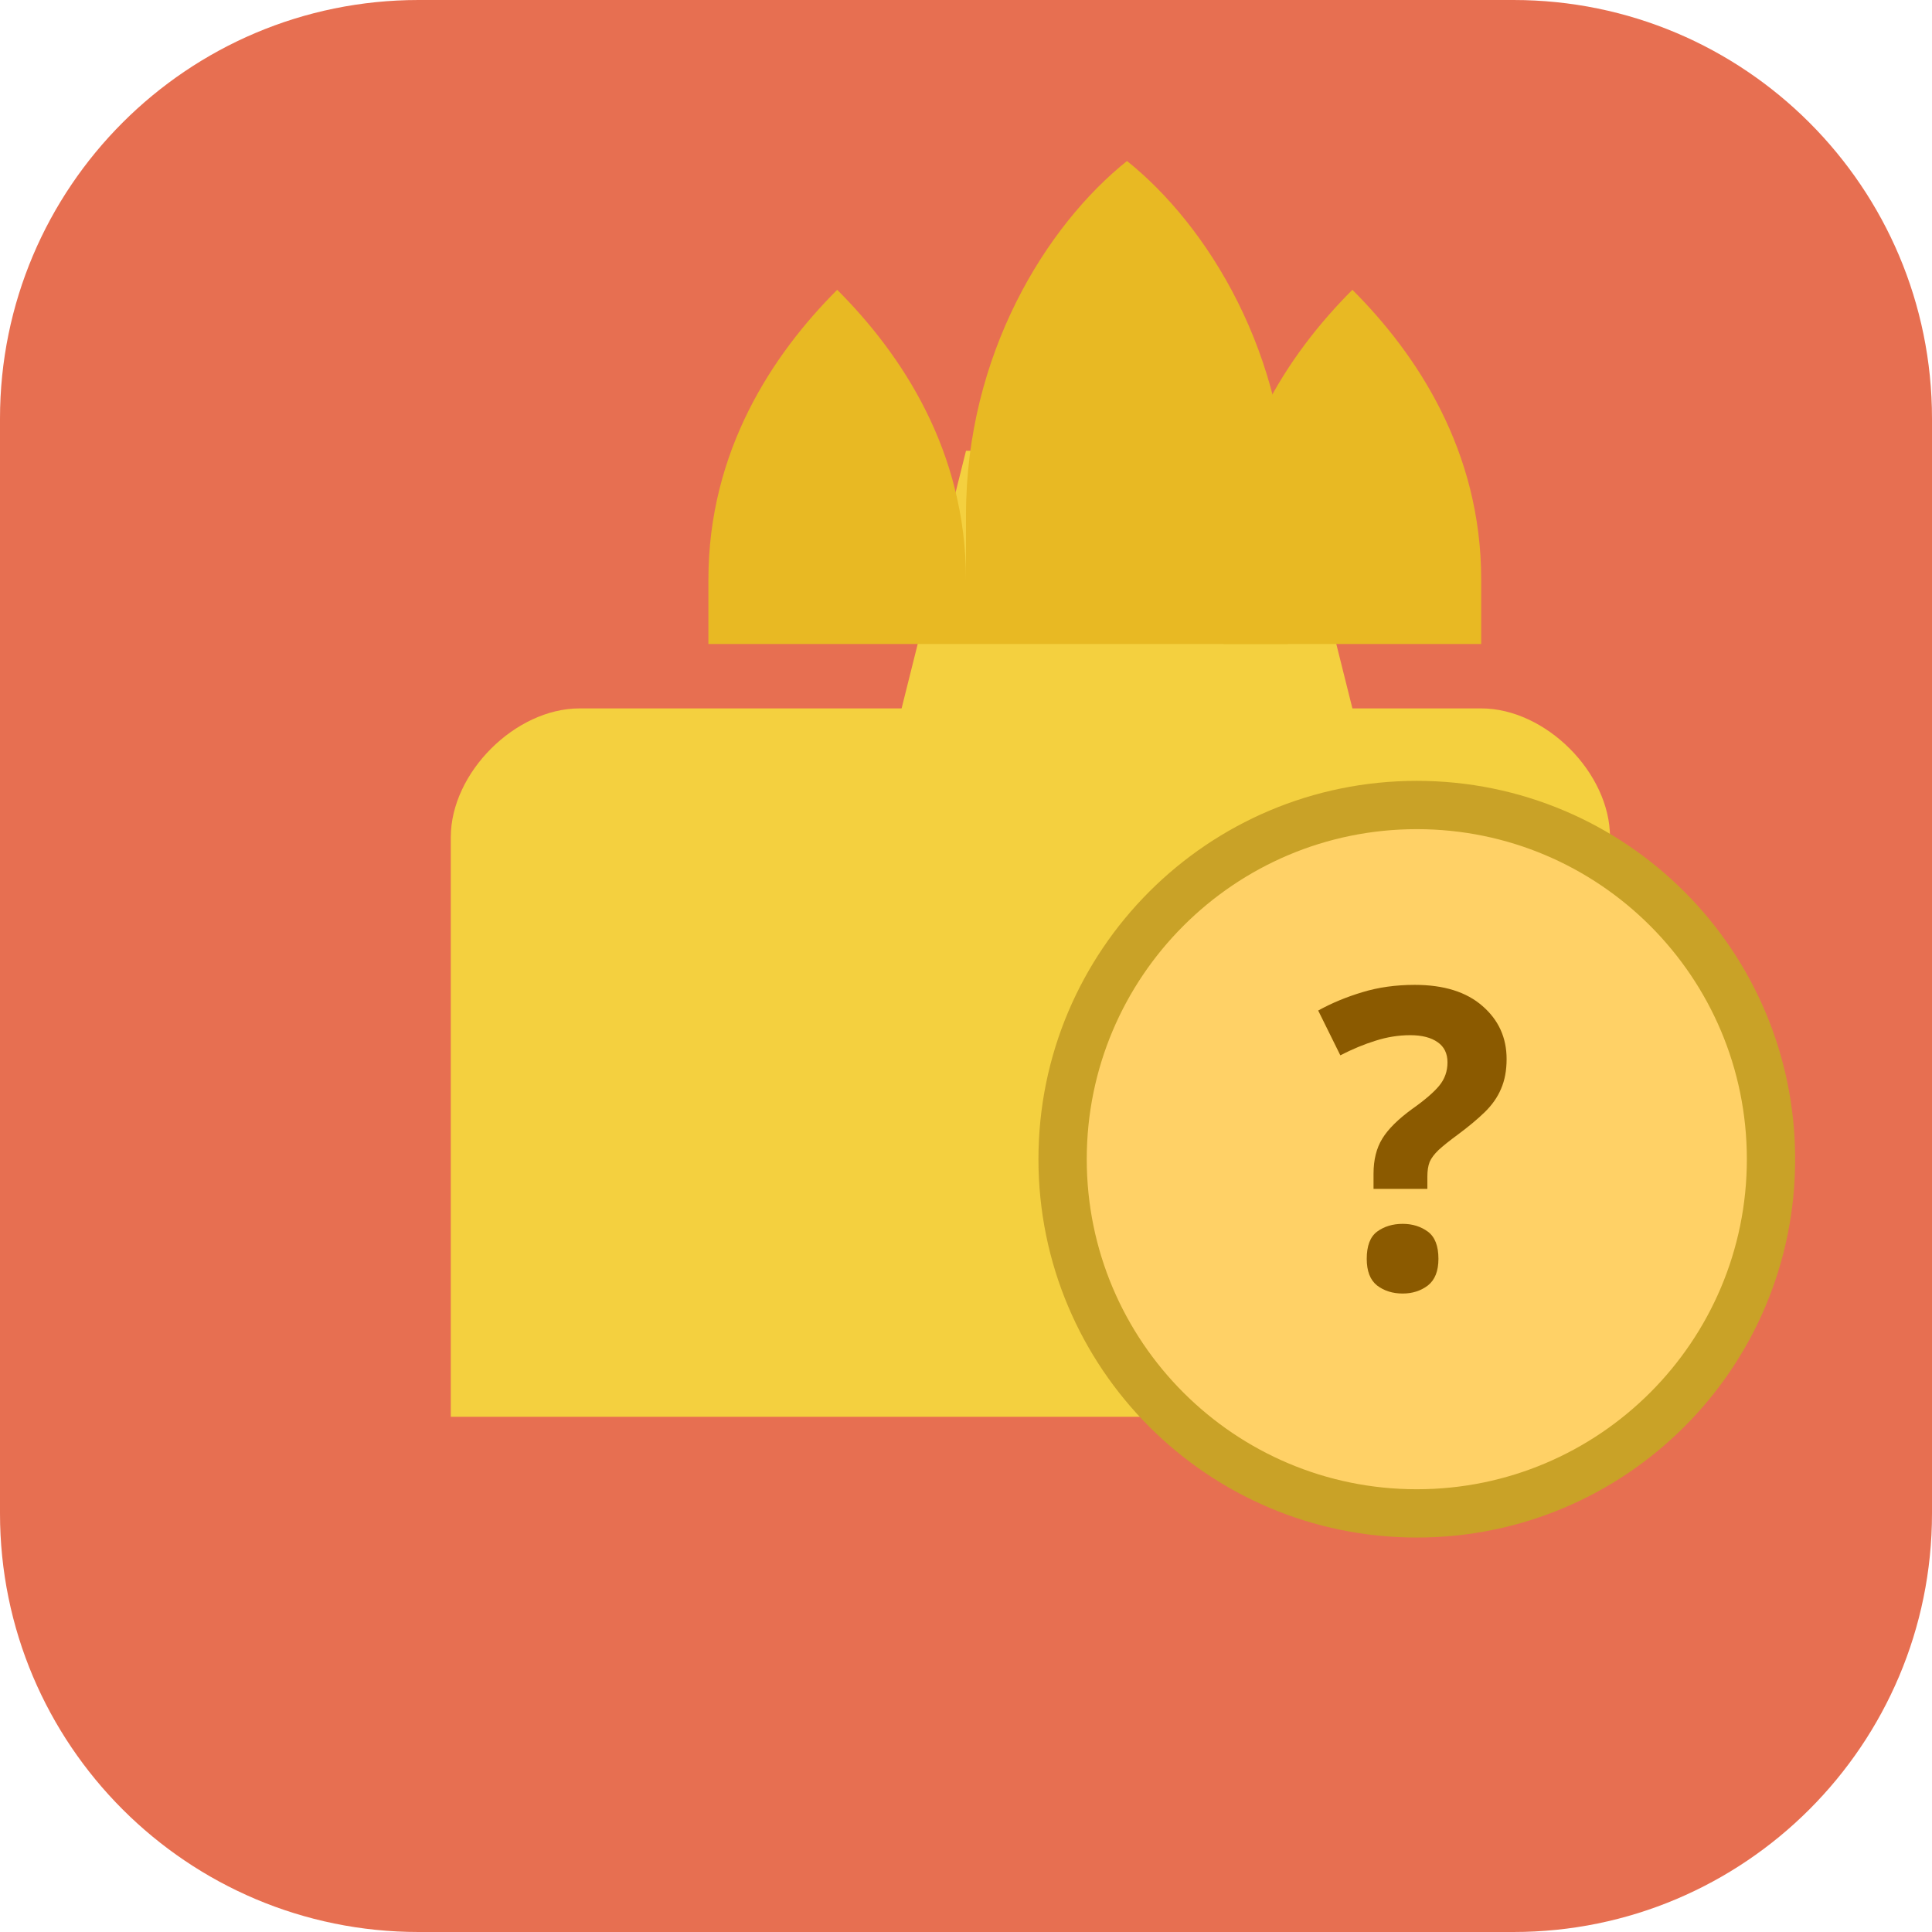
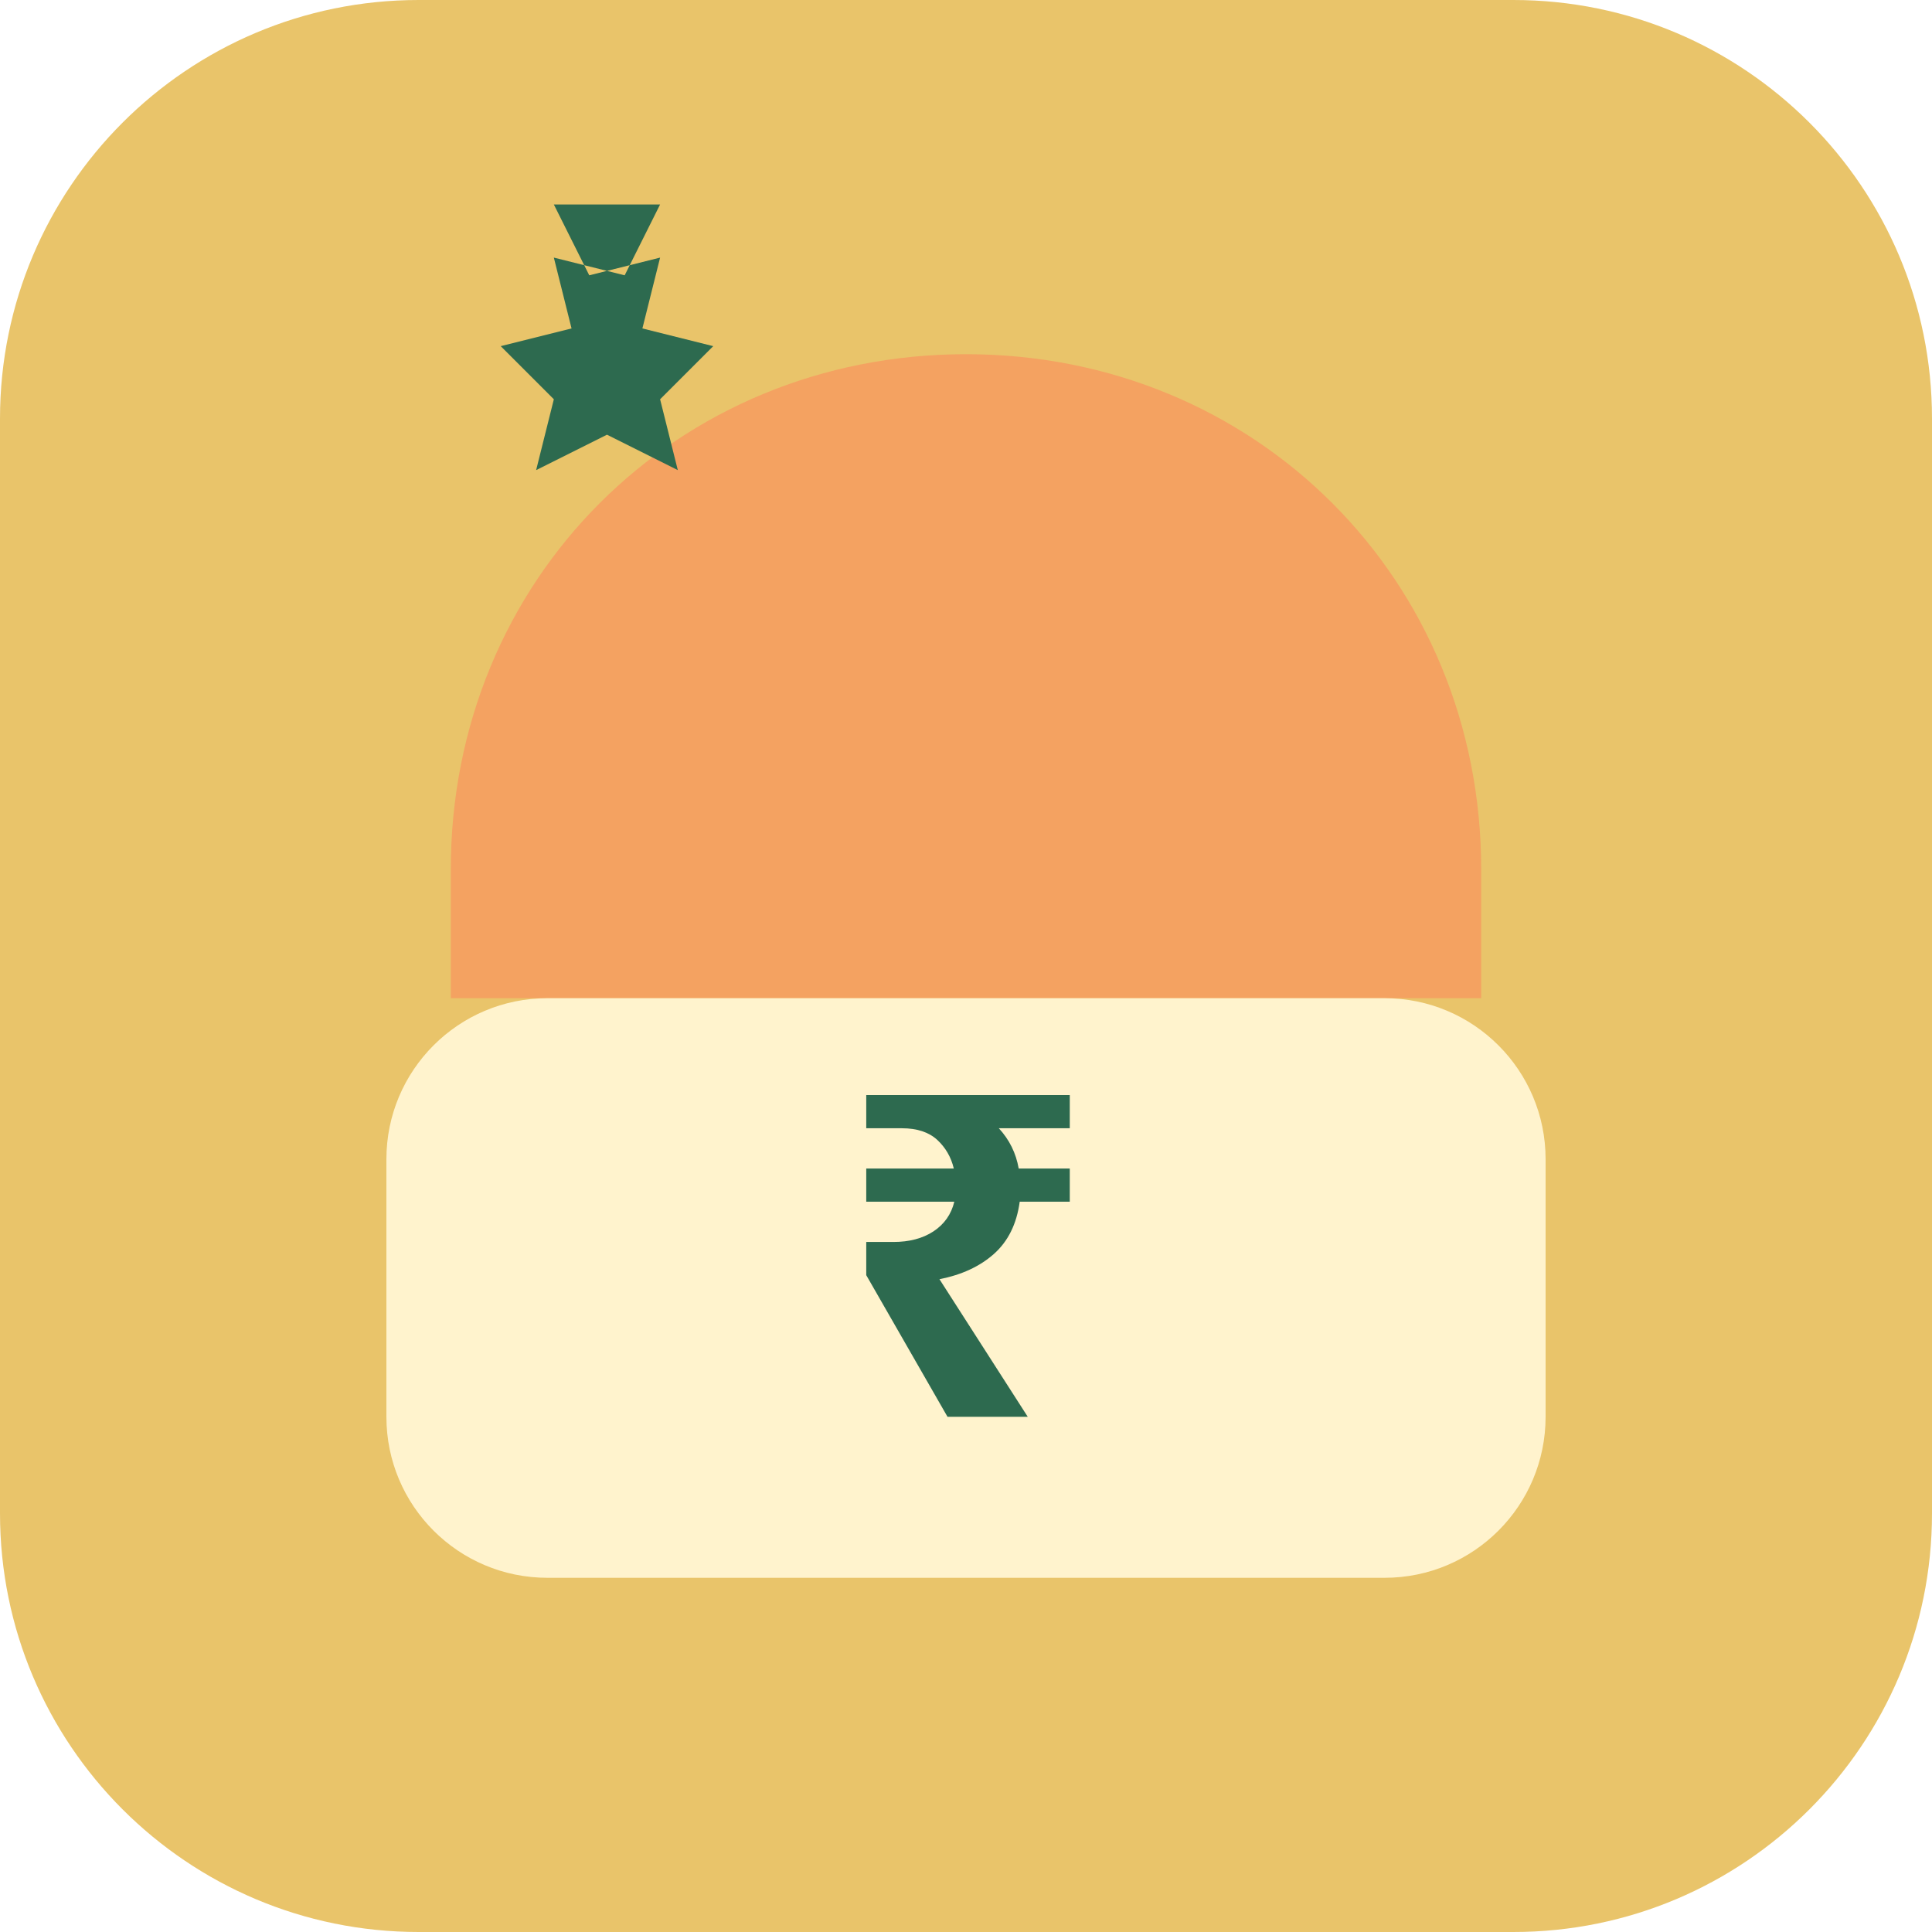
- <svg xmlns="http://www.w3.org/2000/svg" viewBox="0 0 120 120" role="img" aria-label="Sell crop">
-   <rect width="120" height="120" rx="26" fill="#e76f51" />
-   <path fill="#f4d03f" d="M28 88V52c0-4 4-8 8-8h20l4-16h20l4 16h8c4 0 8 4 8 8v36H28z" />
-   <path fill="#e8b923" d="M44 36c0-8 4-14 8-18 4 4 8 10 8 18v4H44v-4z" />
-   <path fill="#e8b923" d="M60 32c0-10 5-18 10-22 5 4 10 12 10 22v8H60V32z" />
-   <path fill="#e8b923" d="M76 36c0-8 4-14 8-18 4 4 8 10 8 18v4H76v-4z" />
-   <circle cx="88" cy="72" r="22" fill="#ffd166" stroke="#c9a227" stroke-width="3" />
-   <text x="88" y="80" text-anchor="middle" font-size="26" font-weight="800" fill="#8b5a00" font-family="system-ui,sans-serif">?</text>
+ <svg xmlns="http://www.w3.org/2000/svg" viewBox="0 0 120 120" role="img" aria-label="Sell">
+   <rect width="120" height="120" rx="26" fill="#e9c46a" />
+   <path fill="#f4a261" d="M60 22c-18 0-32 14-32 32v8h64v-8c0-18-14-32-32-32z" />
+   <rect x="24" y="62" width="72" height="36" rx="10" fill="#fff3cd" />
+   <text x="60" y="88" text-anchor="middle" font-size="28" font-weight="700" fill="#2d6a4f" font-family="system-ui,sans-serif">₹</text>
+   <path fill="#2d6a4f" d="M48 34l4 8 8-2-2 8 8 2-6 6 2 8-8-4-8 4 2-8-6-6 8-2-2-8 8 2 4-8z" transform="translate(8,-6) scale(0.55)" />
</svg>
